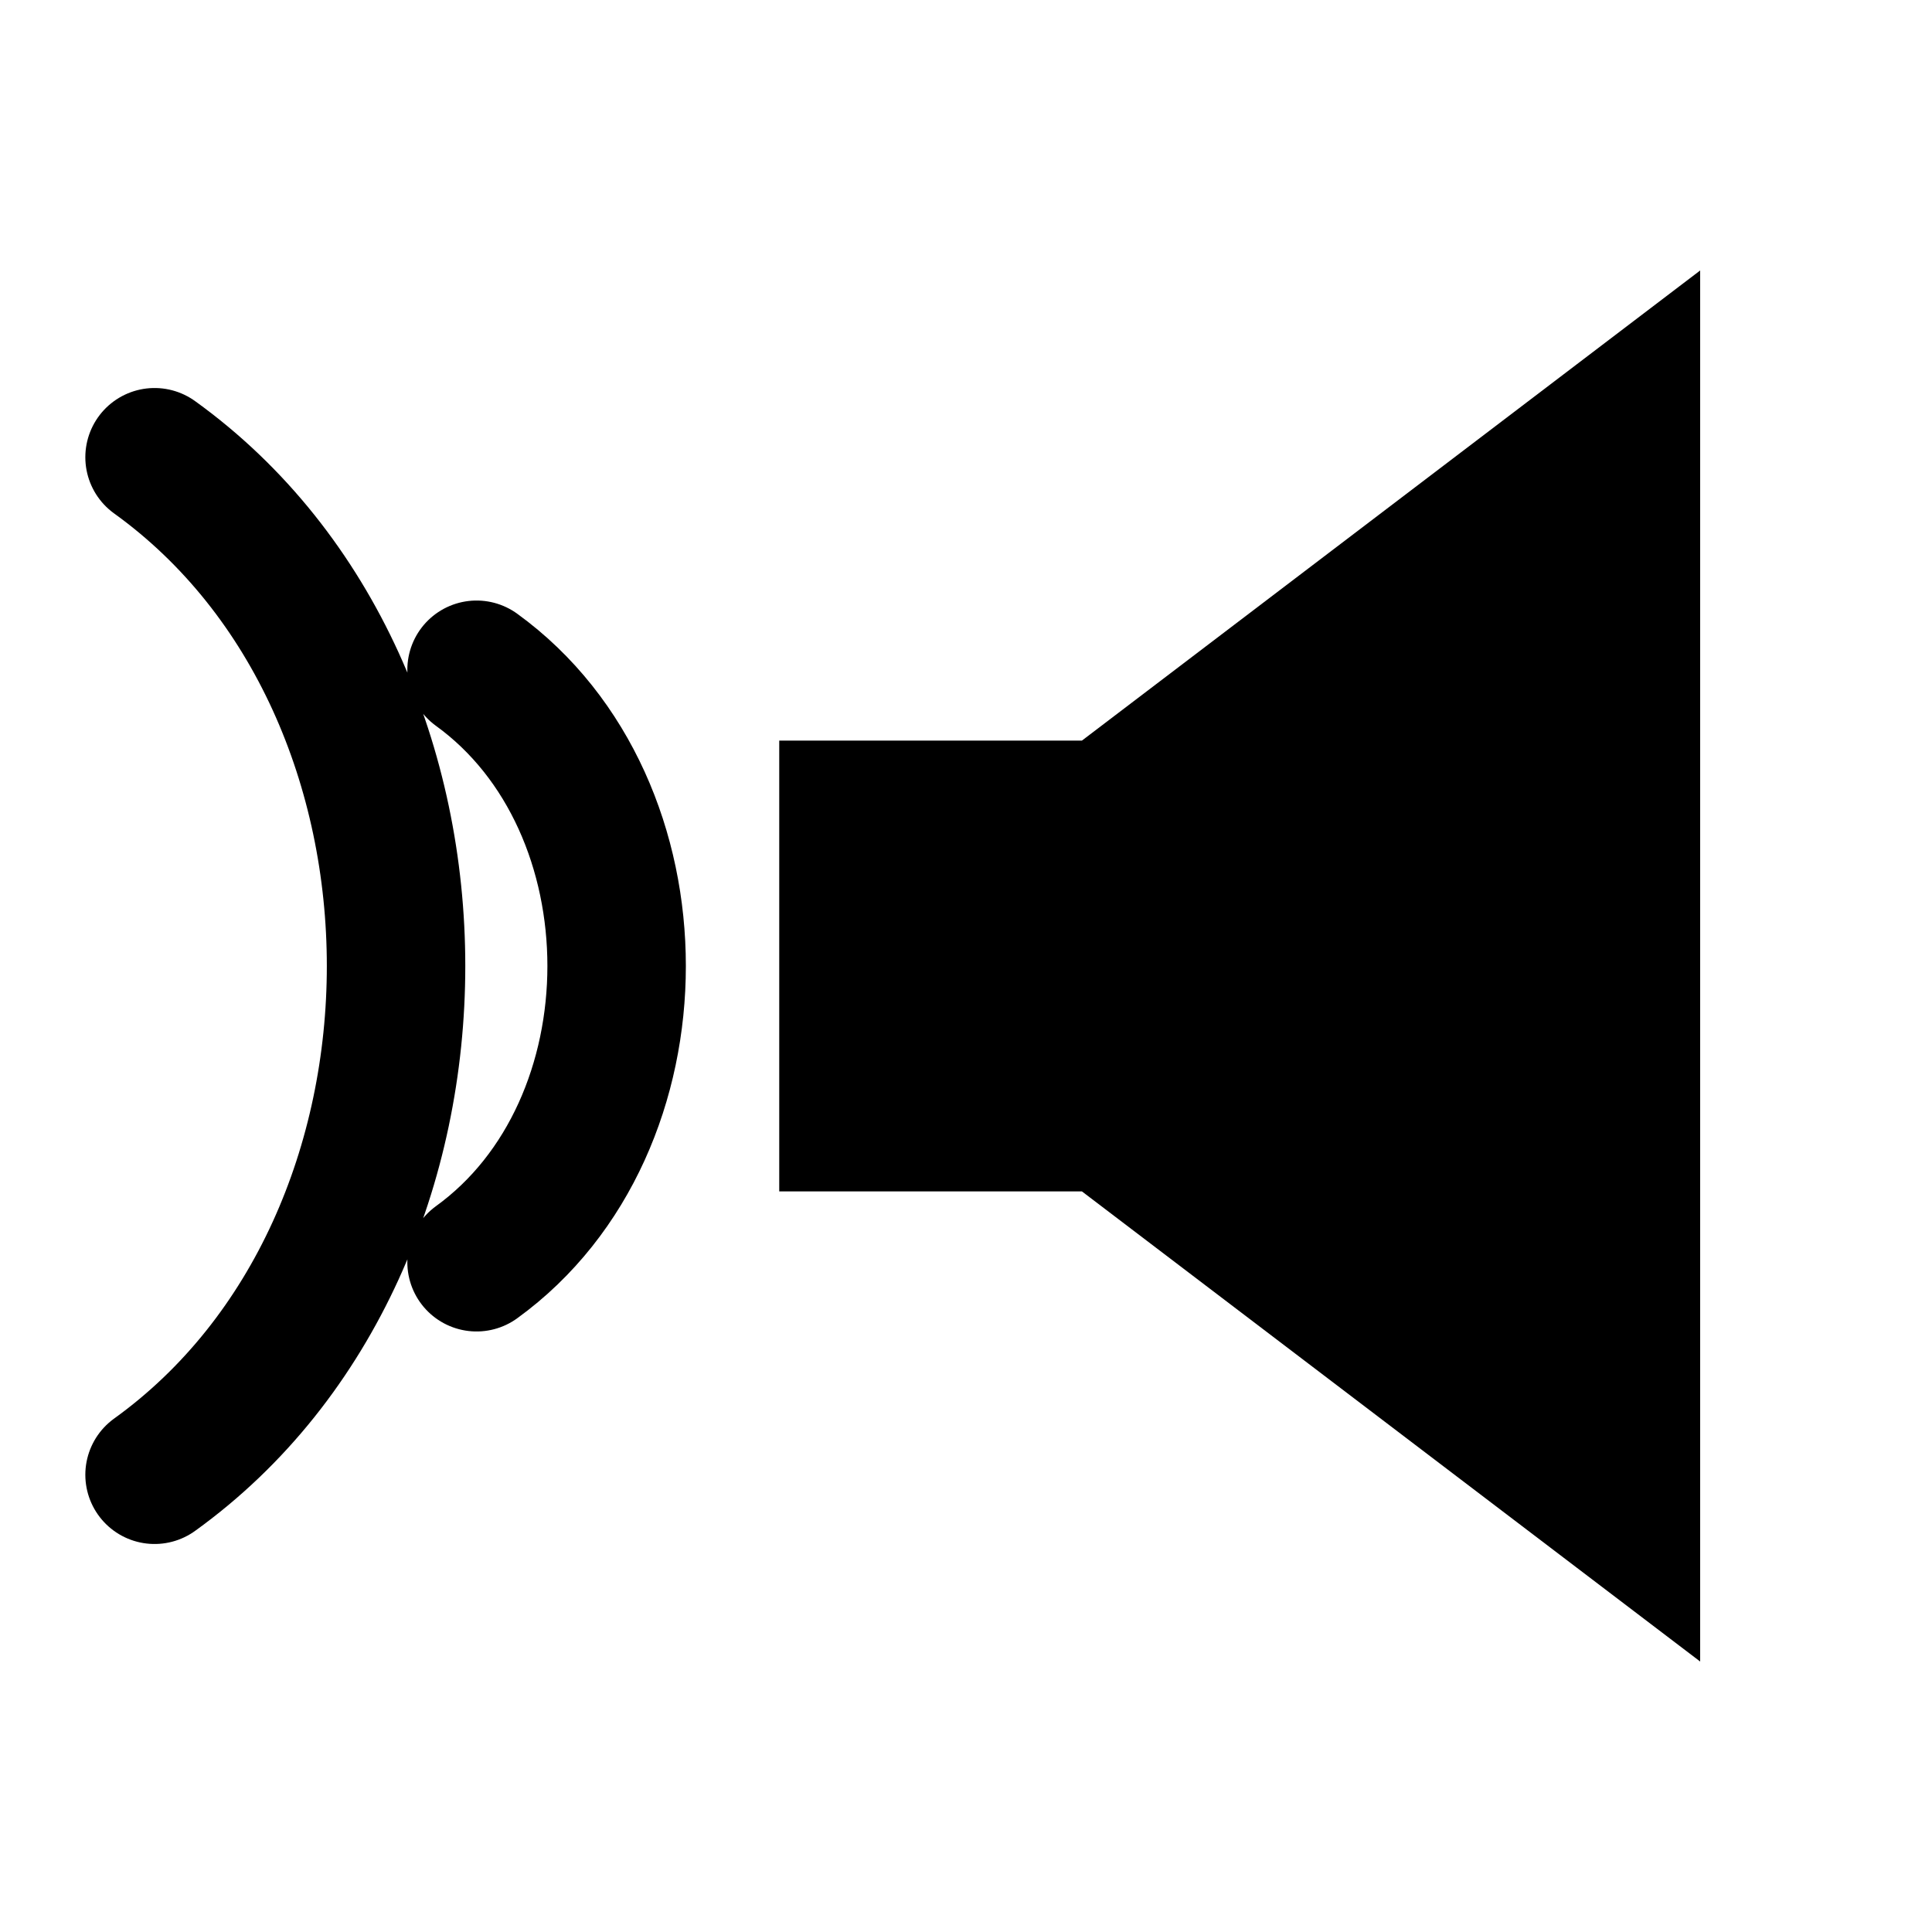
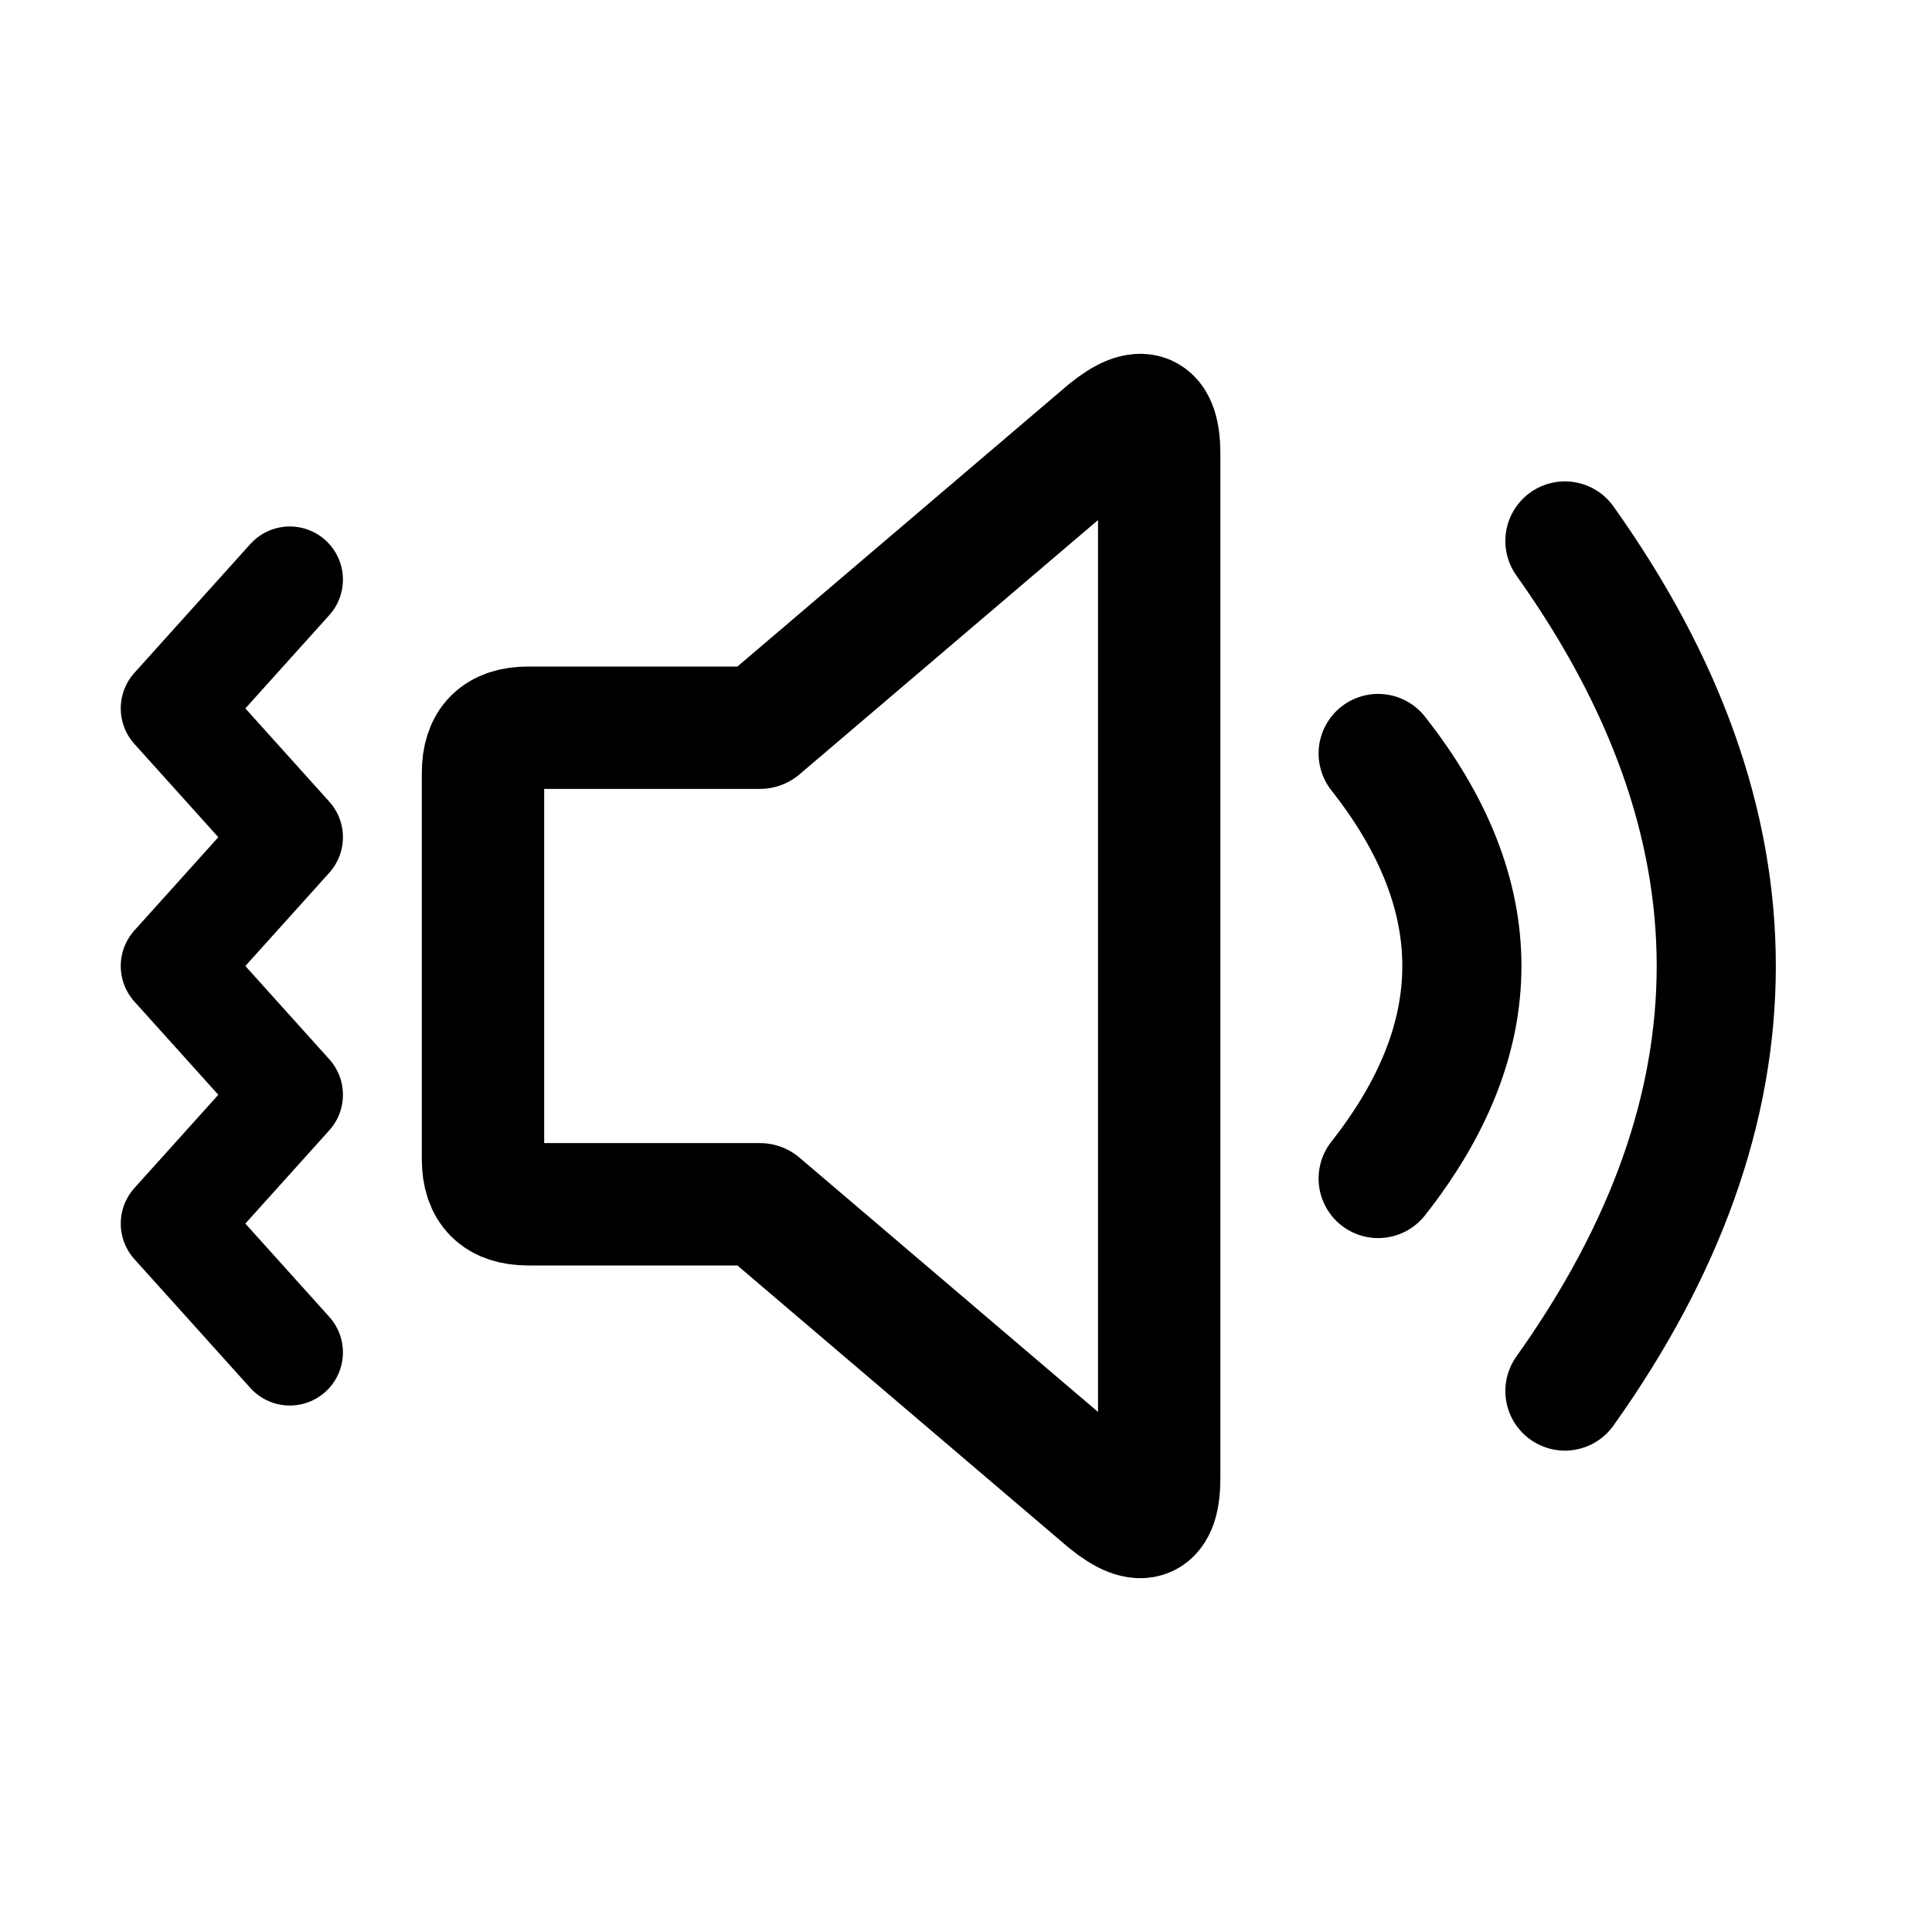
- <svg xmlns="http://www.w3.org/2000/svg" width="90" height="90" viewBox="0 0 90 90">
-   <path d="M7.2 21.3c15 10.8 15 36.6 0 47.4M22.2 31.2c8.7 6.3 8.7 21.3 0 27.6" fill="none" stroke="#000" stroke-width="6.45" stroke-linecap="round" />
-   <path d="M36.3 34.5h14.1L79.2 12.6v64.8L50.4 55.5H36.3z" fill="#000" />
+ <svg xmlns="http://www.w3.org/2000/svg" width="30" height="30" viewBox="0 0 30 30">
+   <g transform="translate(0 30) scale(1 -1)" fill="none" stroke="#000" stroke-linecap="round" stroke-linejoin="round">
+     <path d="M4.5 9.0 L2.7 11.0 L4.5 13.0 L2.7 15.0 L4.5 17.0 L2.7 19.0 L4.5 21.0" stroke-width="1.65" />
+     <path d="M8.2 11.3 L11.8 11.3 L17.2 6.7 Q18.0 6.05 18.0 7.05 L18.0 22.95 Q18.0 23.95 17.2 23.3 L11.8 18.7 L8.2 18.7 Q7.5 18.7 7.5 18.0 L7.5 12.0 Q7.5 11.3 8.2 11.3 Z" stroke-width="1.9" />
+     <path d="M21.4 11.7 Q24.0 15.0 21.4 18.3" stroke-width="1.85" />
+     <path d="M24.3 8.4 Q29.0 15.0 24.3 21.6" stroke-width="1.85" />
+   </g>
</svg>
